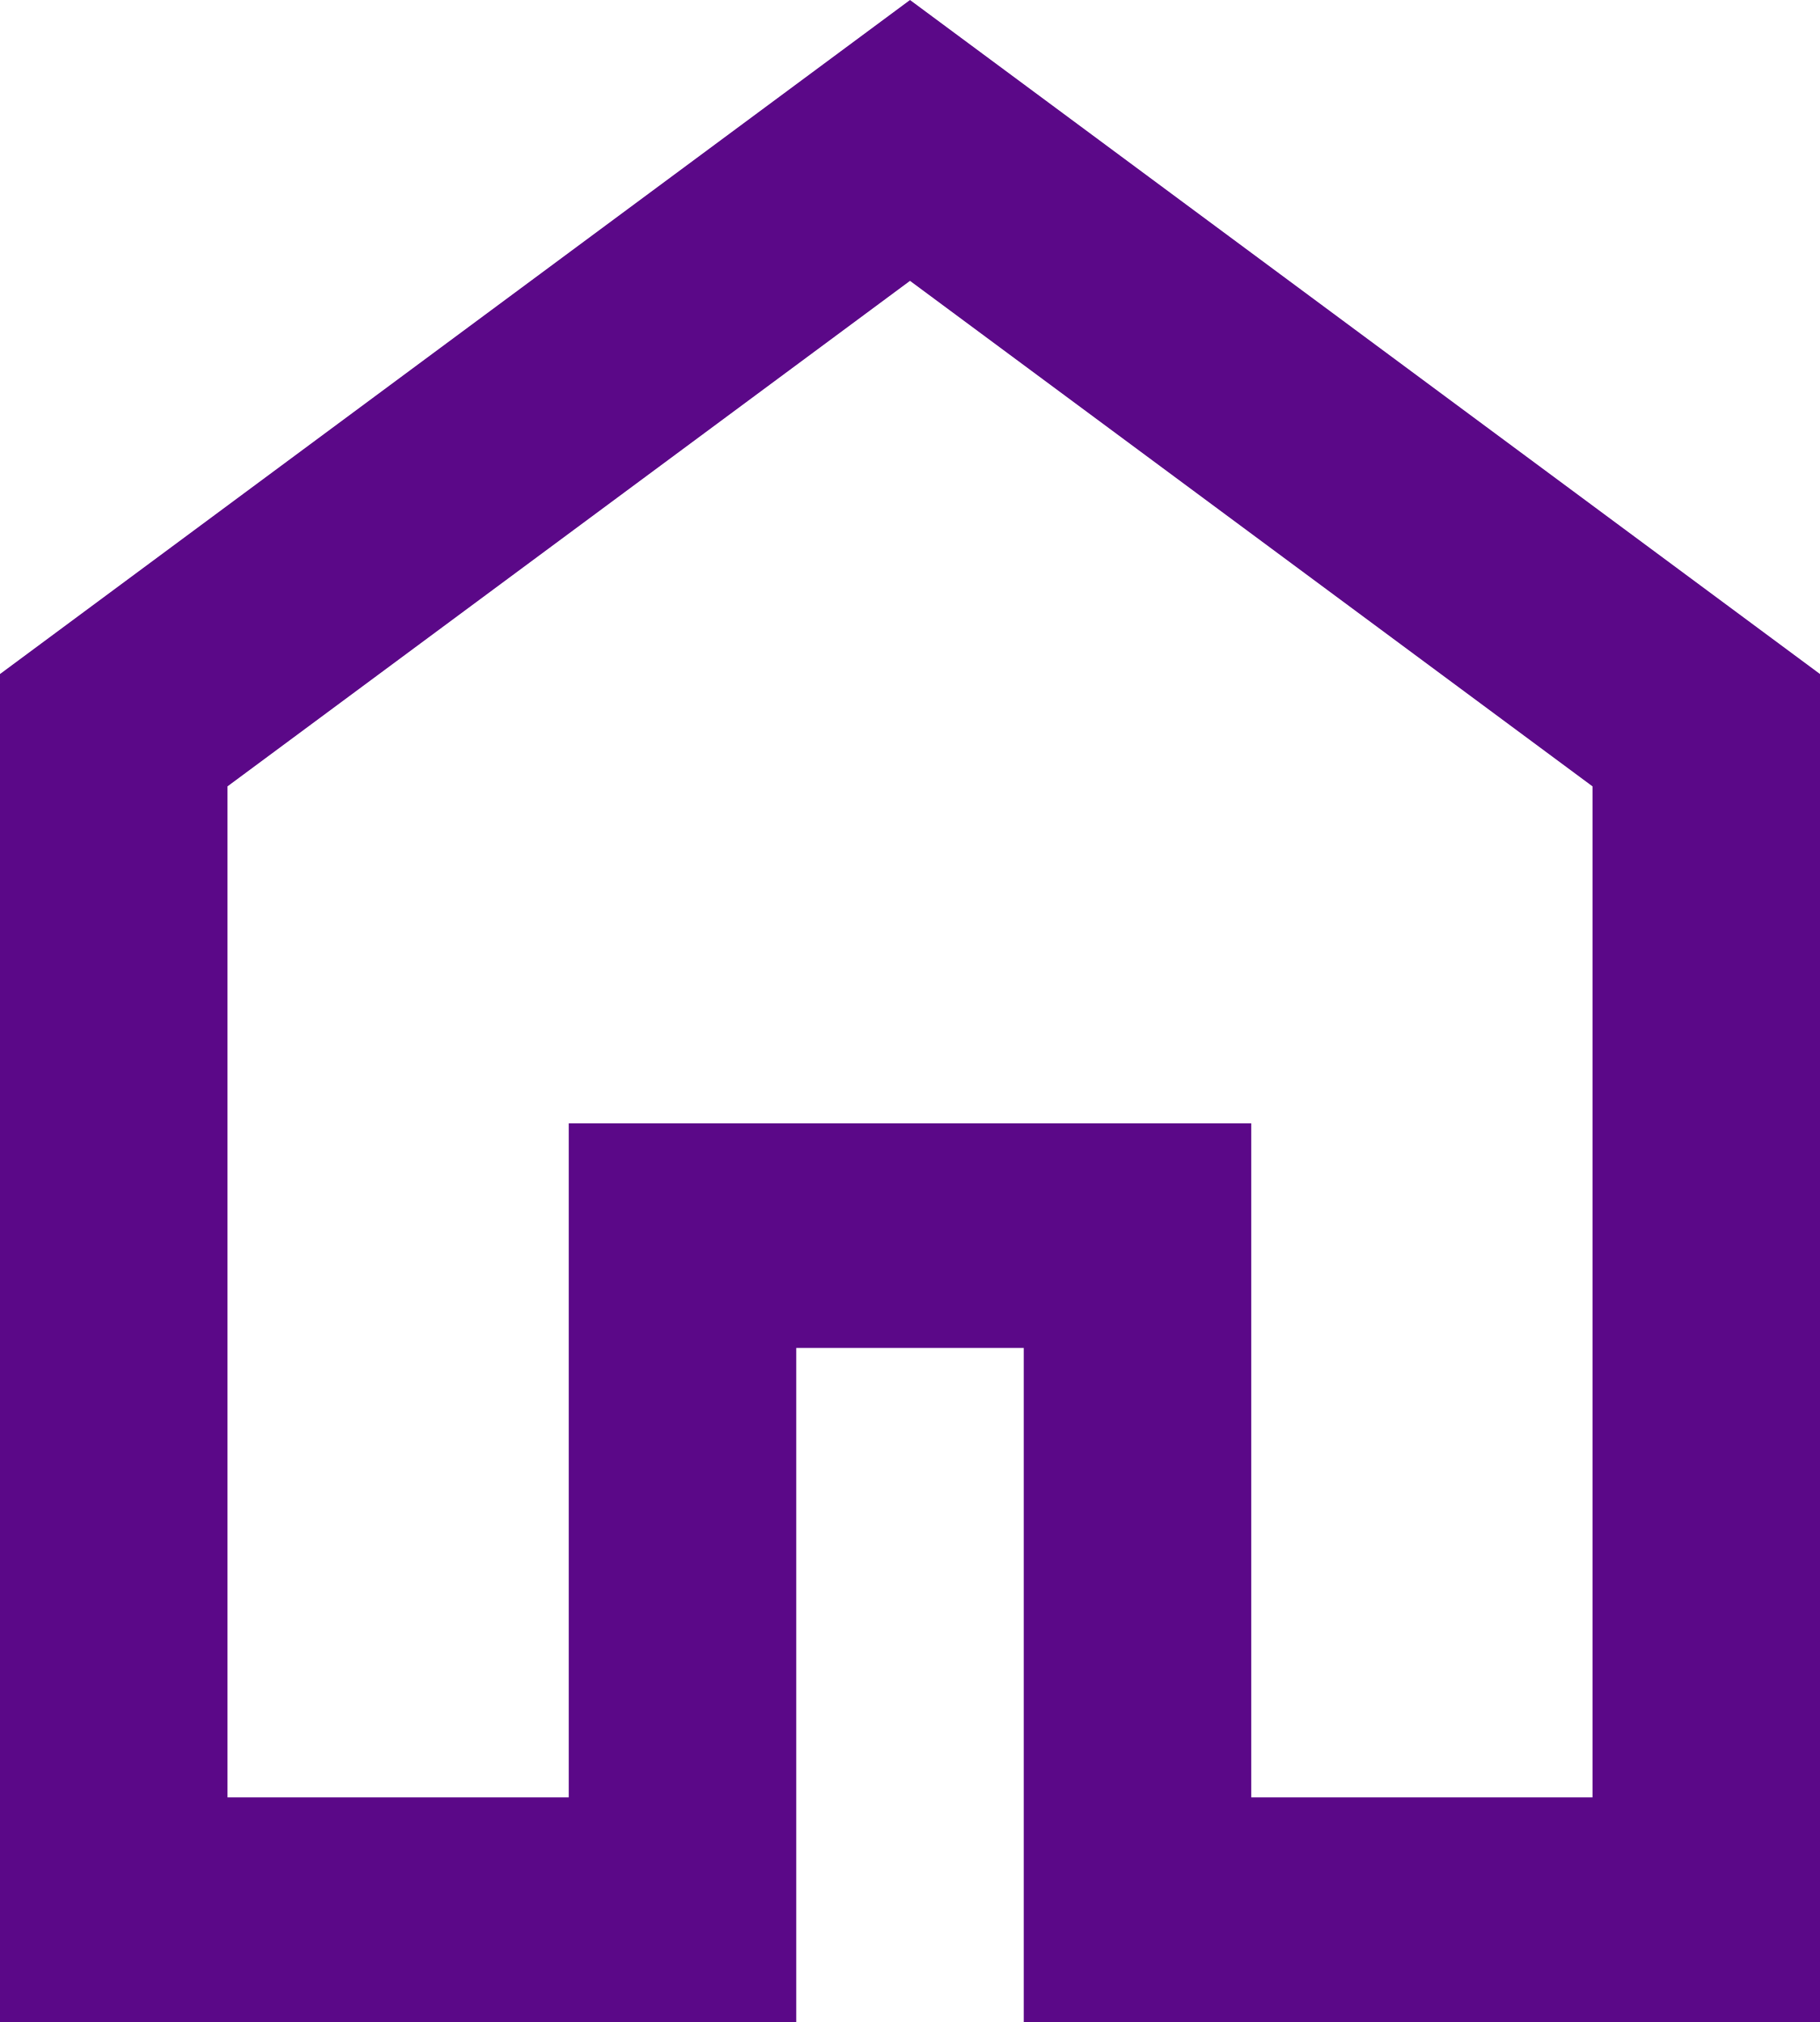
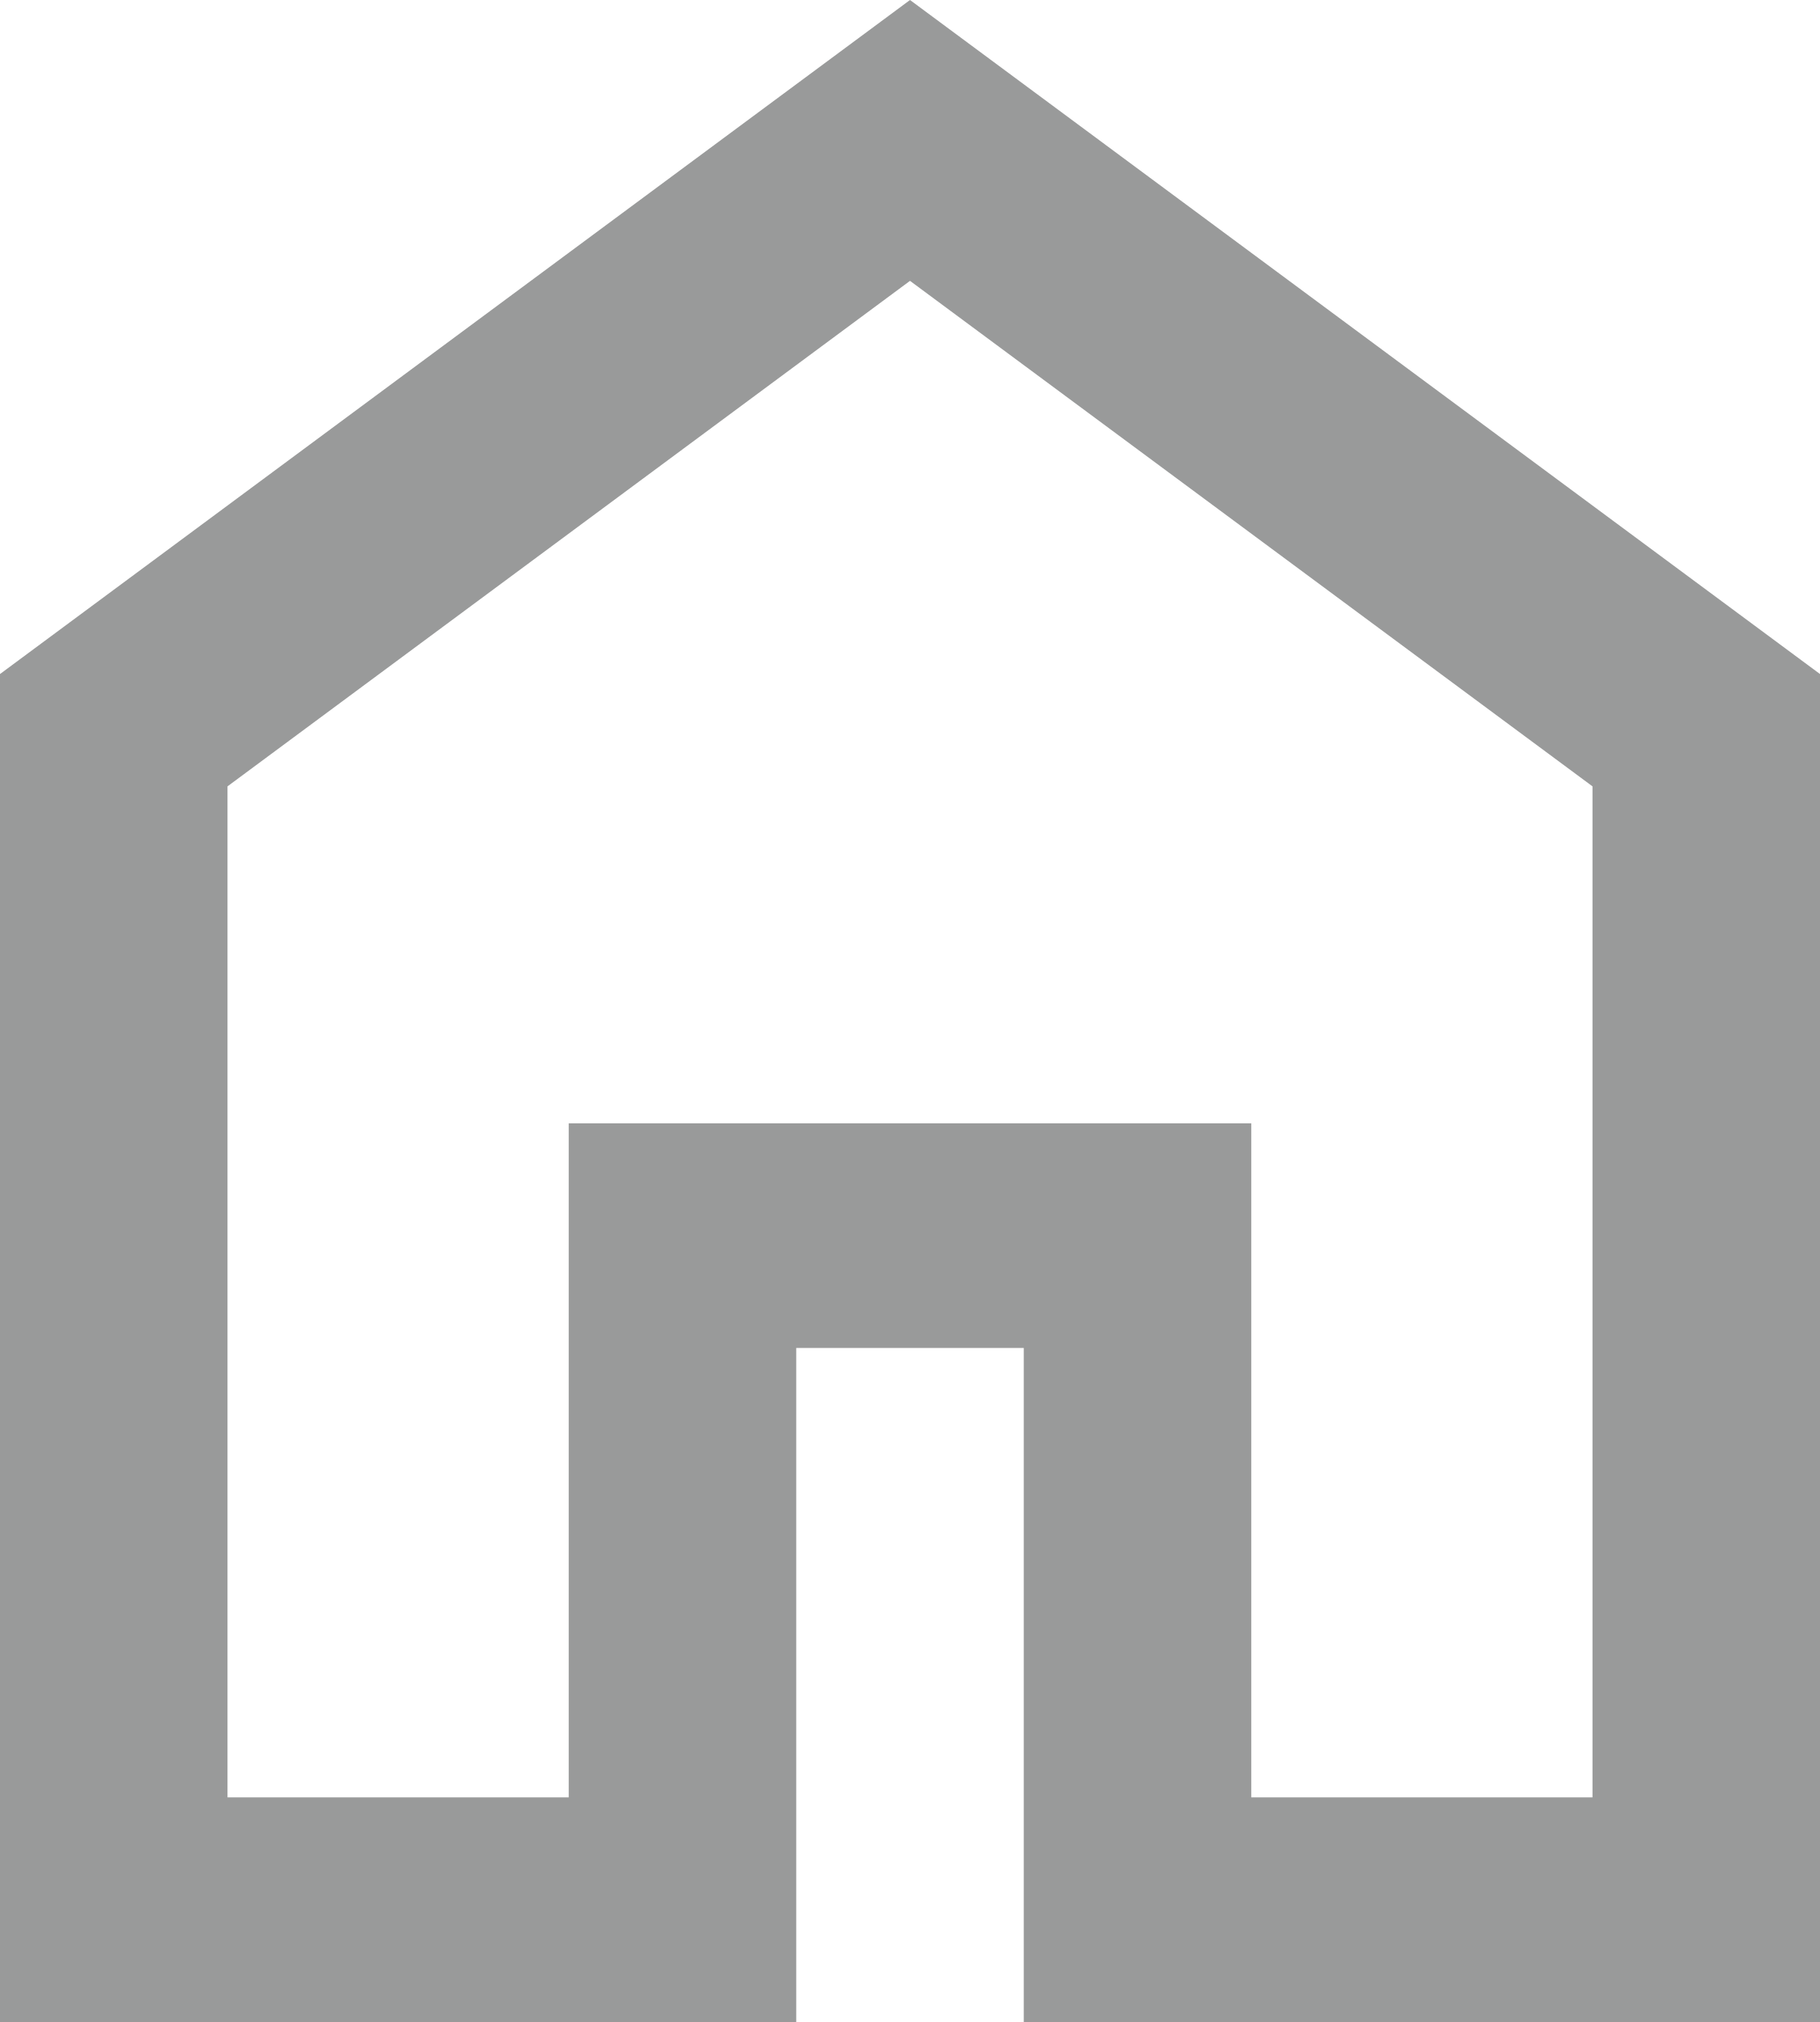
<svg xmlns="http://www.w3.org/2000/svg" width="18" height="20" viewBox="0 0 18 20" fill="none">
-   <mask id="mask0_5_305" style="mask-type:alpha" maskUnits="userSpaceOnUse" x="-3" y="-2" width="24" height="24">
+   <mask id="mask0_119_305" style="mask-type:alpha" maskUnits="userSpaceOnUse" x="-3" y="-2" width="24" height="24">
    <rect x="-3" y="-2" width="24" height="24" fill="#3F3F3F" />
  </mask>
-   <g mask="url(#mask0_5_305)">
-     <path d="M2.25 17.778H5.625V11.111H12.375V17.778H15.75V7.778L9 2.778L2.25 7.778V17.778ZM0 20V6.667L9 0L18 6.667V20H10.125V13.333H7.875V20H0Z" fill="#5B0888" />
+   <g mask="url(#mask0_119_305)">
+     <path d="M2.25 17.778H5.625V11.111H12.375V17.778H15.75V7.778L9 2.778L2.25 7.778V17.778ZM0 20V6.667L9 0L18 6.667V20H10.125V13.333H7.875V20H0Z" fill="#999A9A" />
  </g>
</svg>
